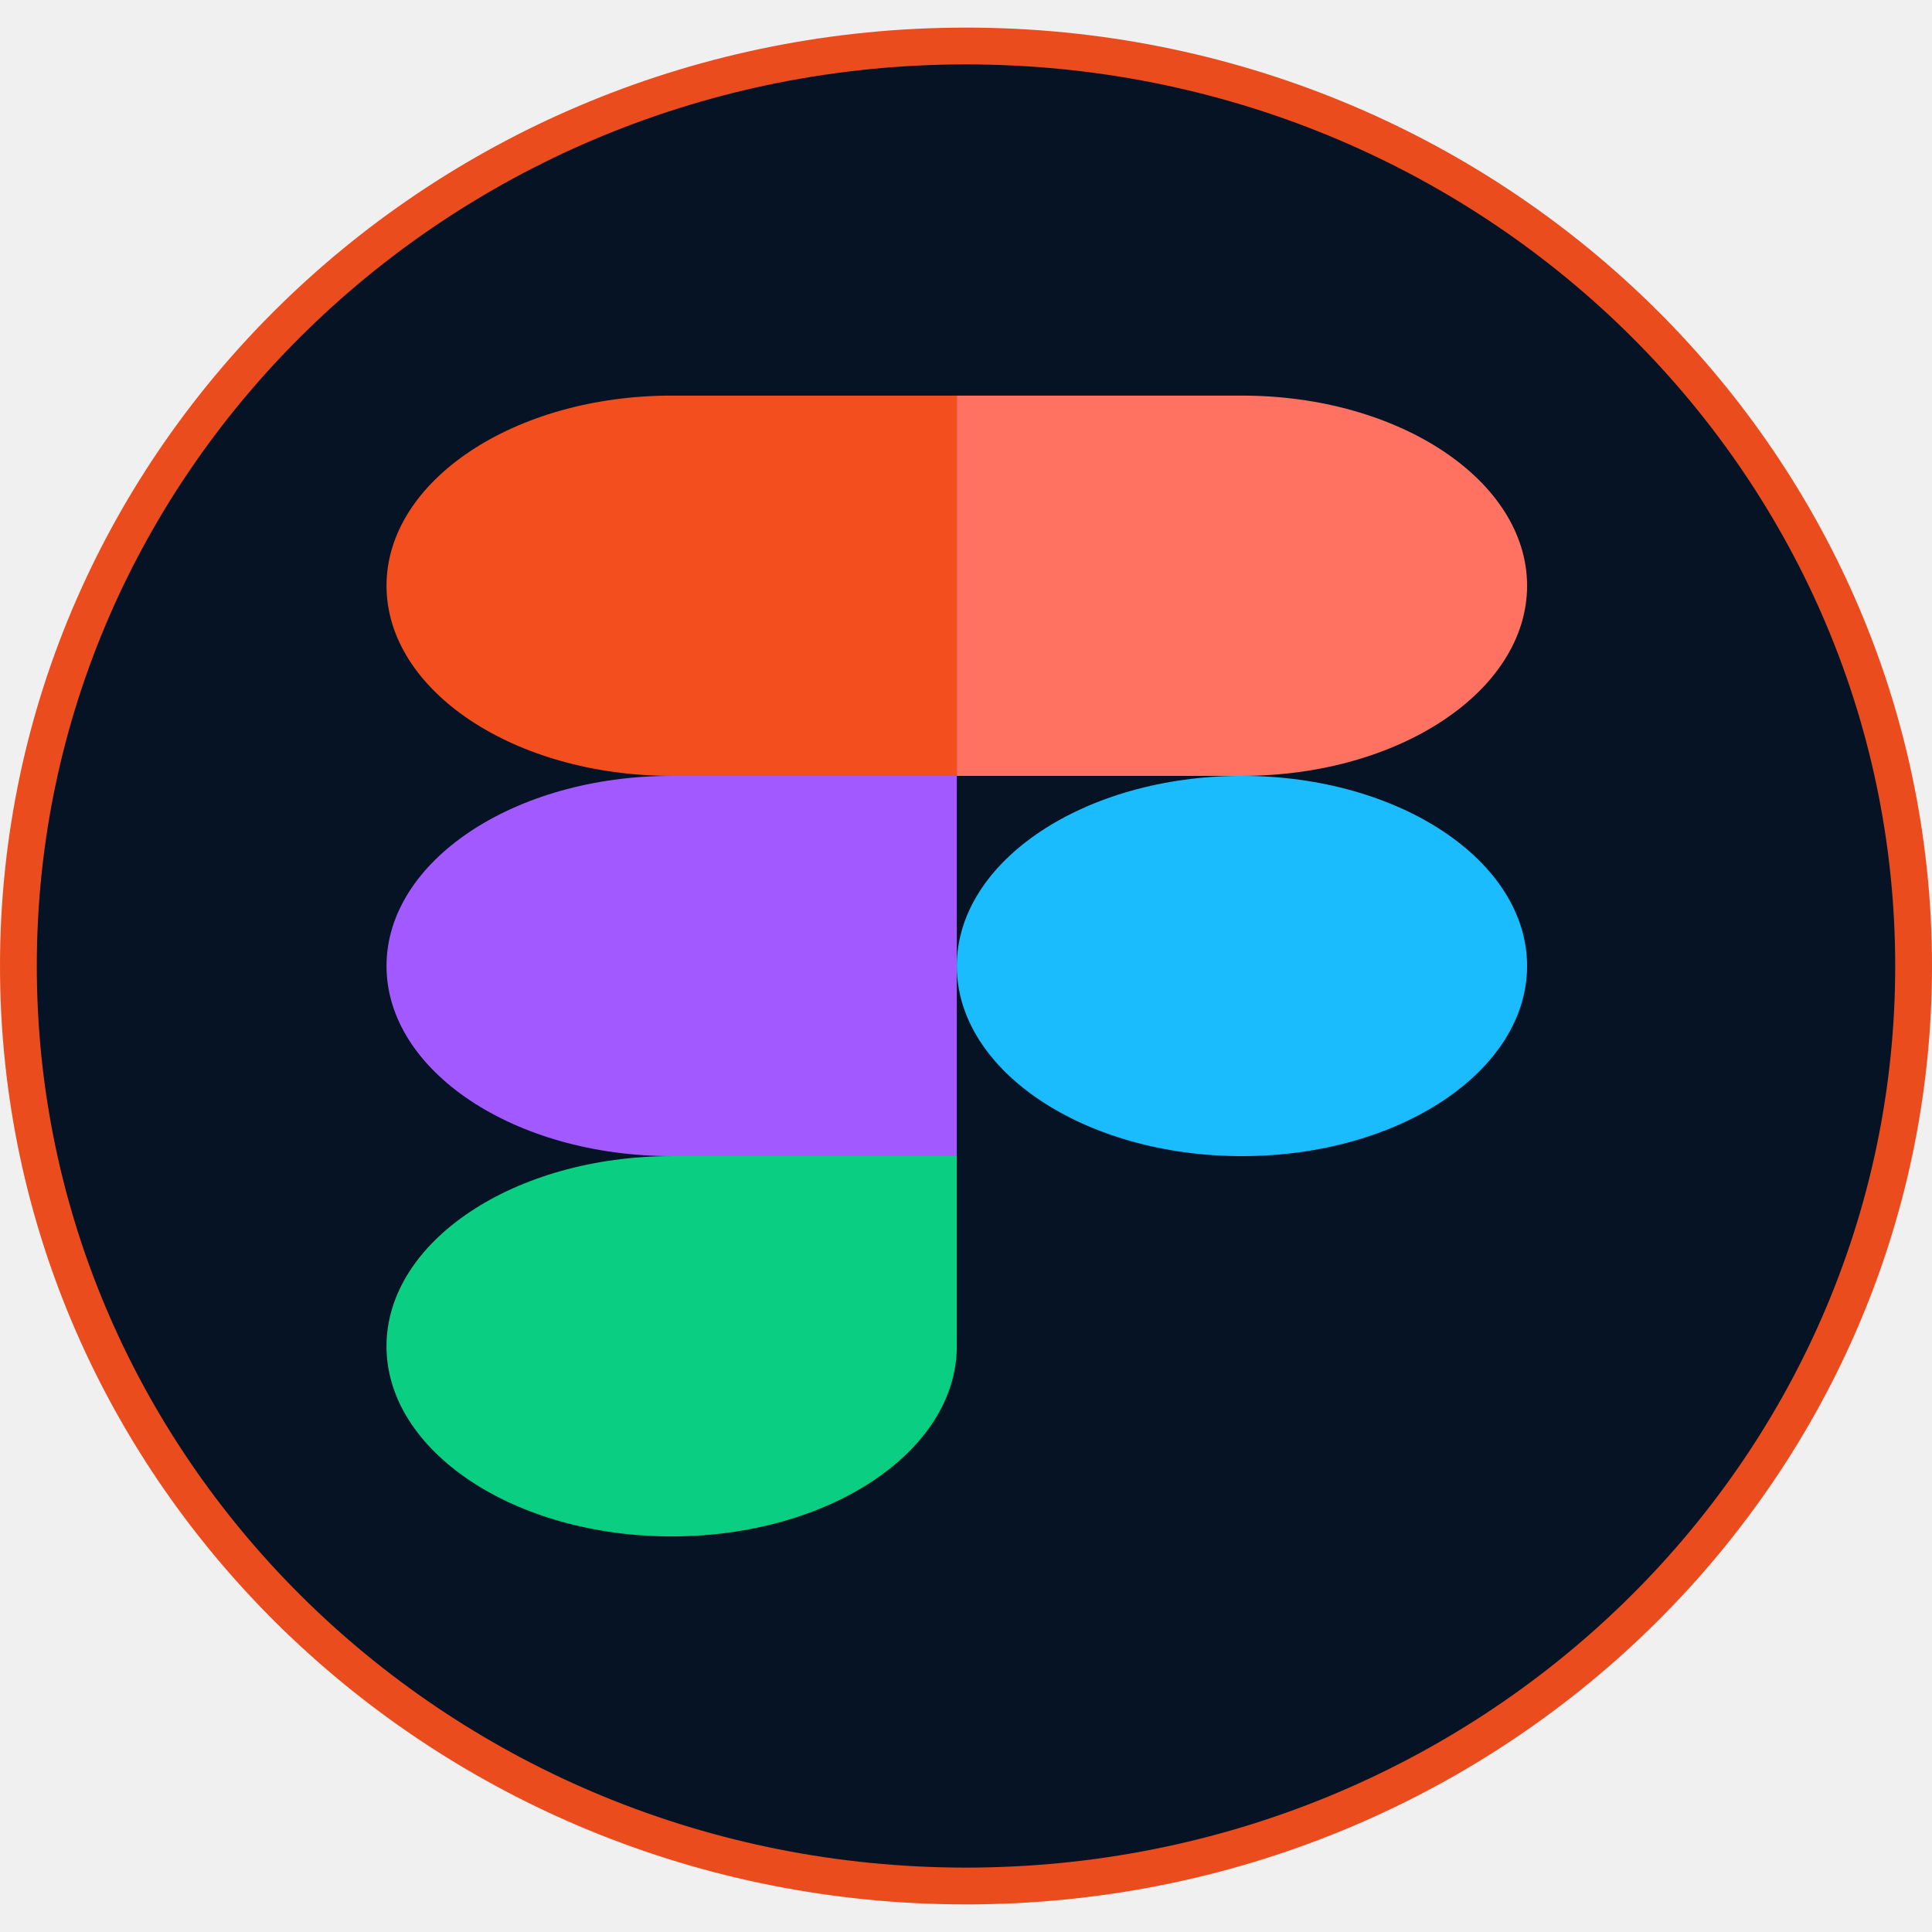
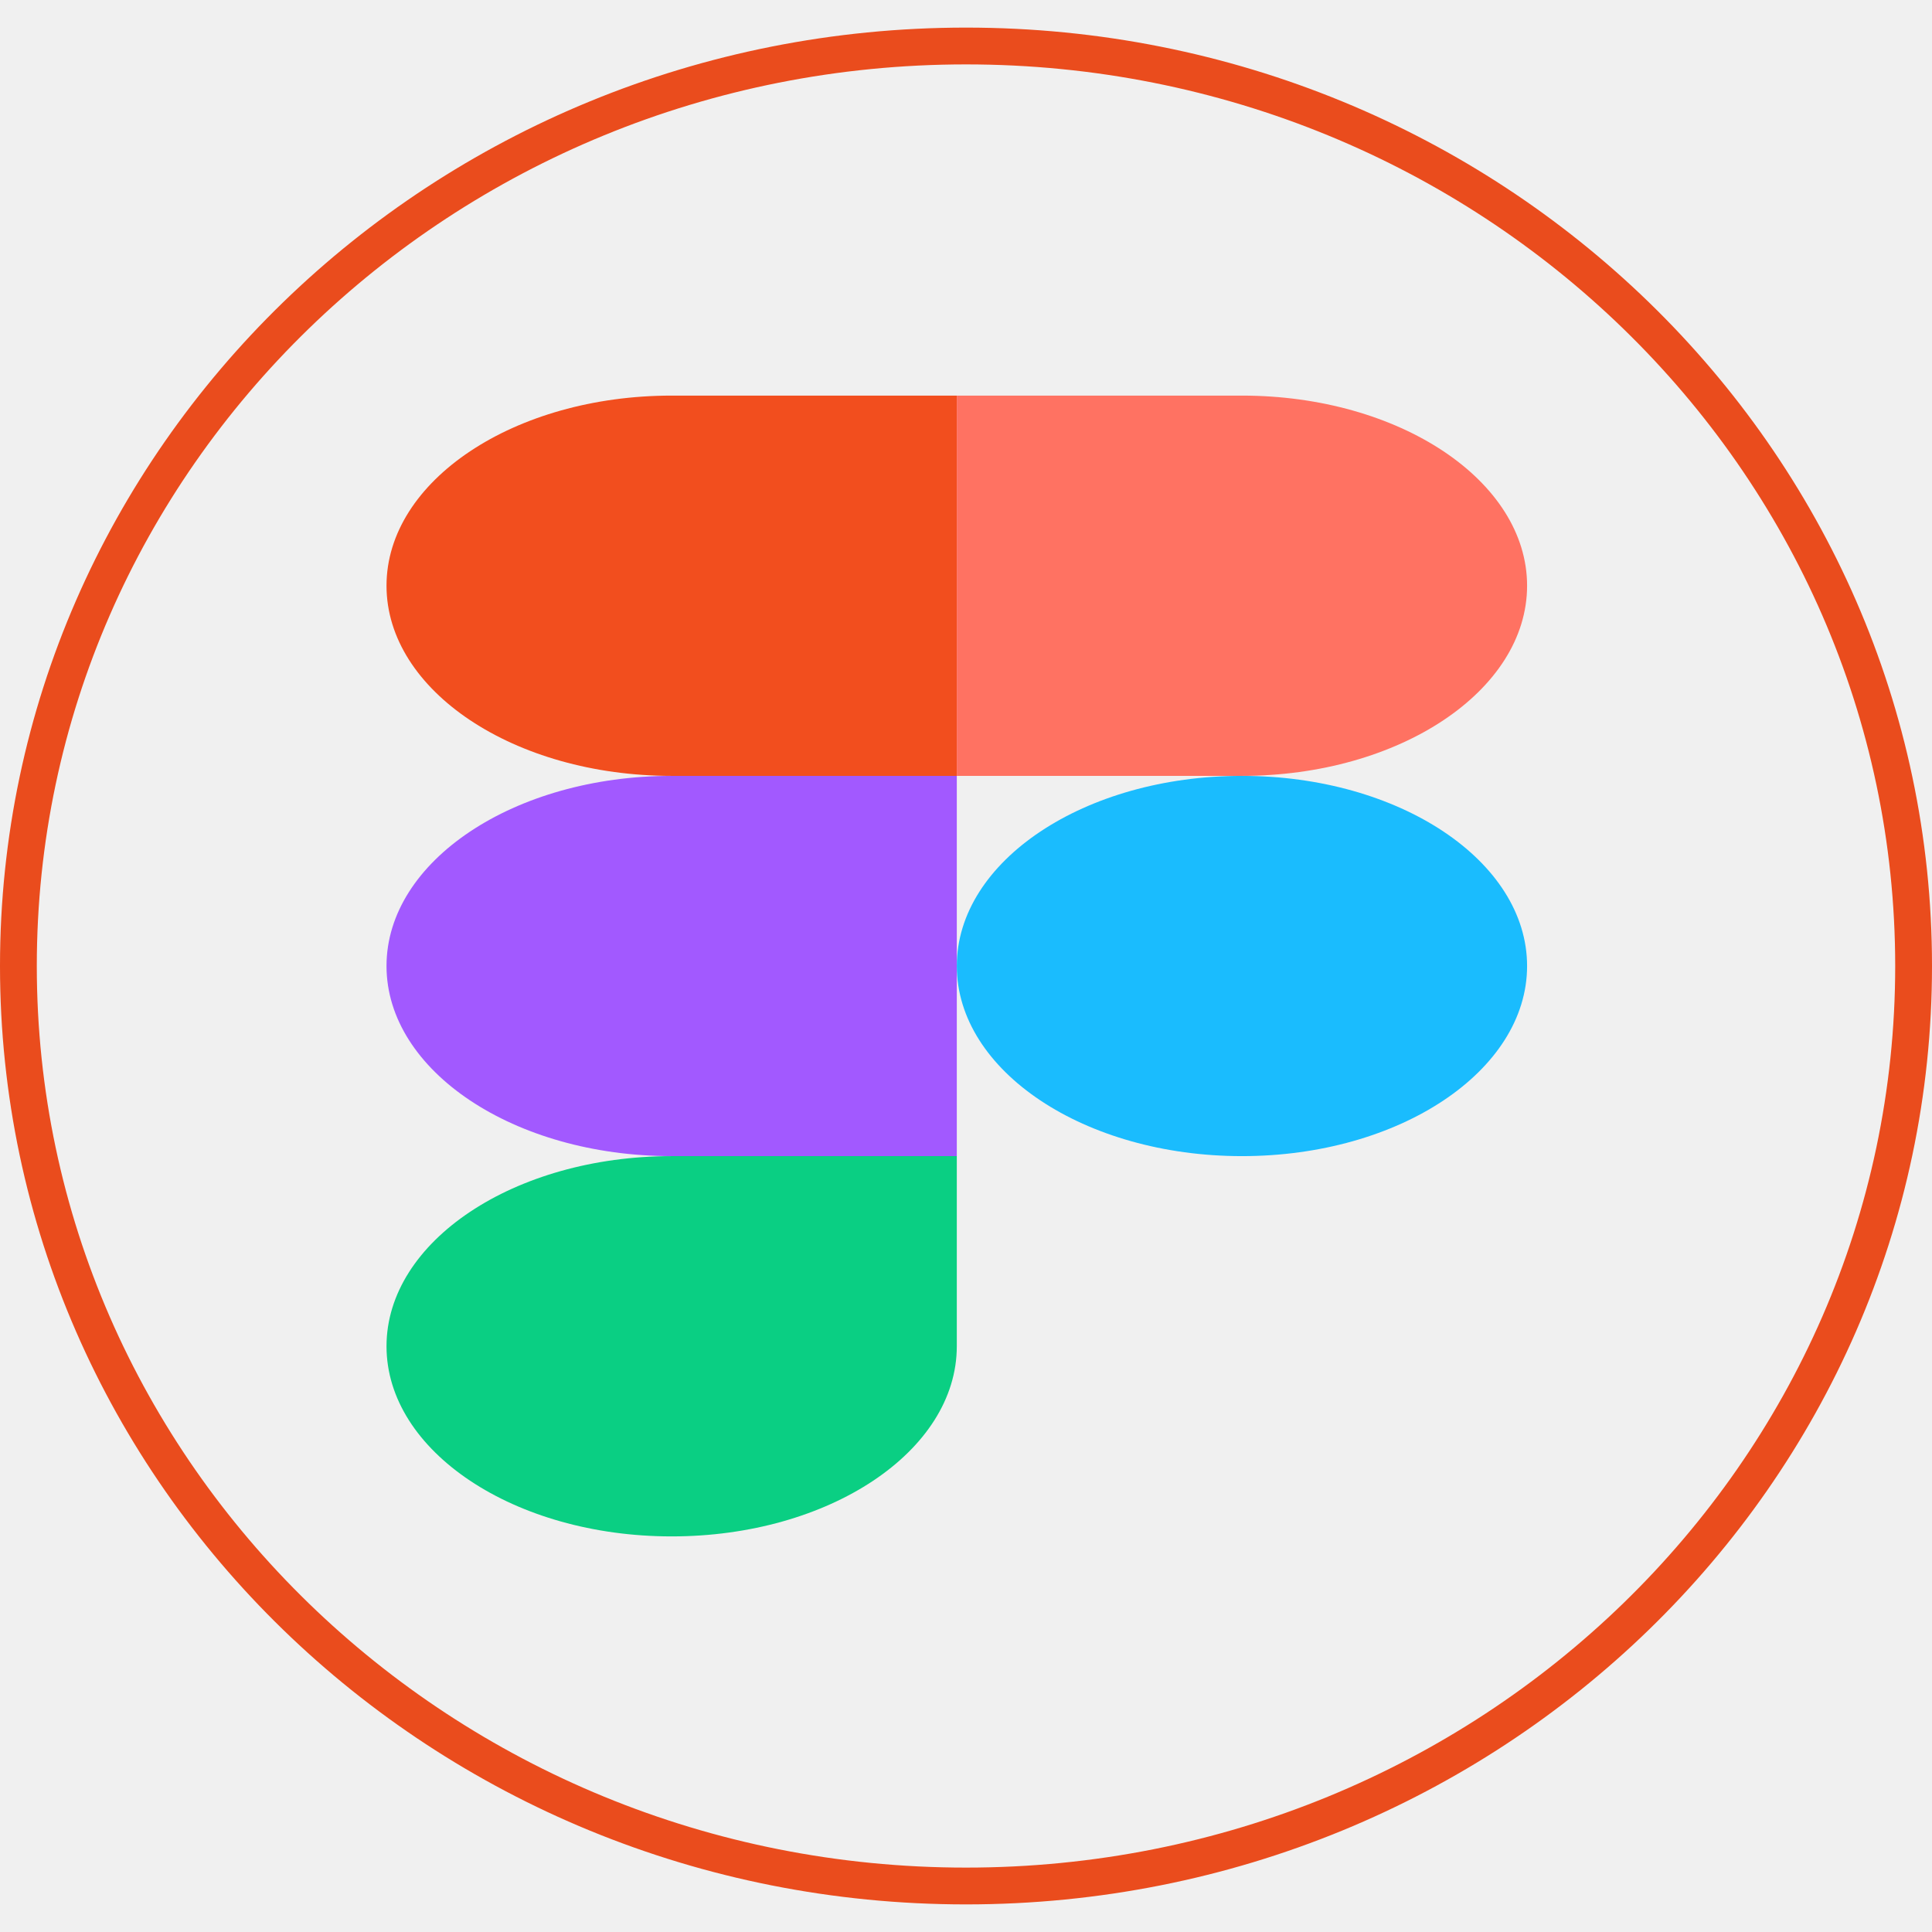
<svg xmlns="http://www.w3.org/2000/svg" width="70" height="70" viewBox="0 0 105 102" fill="none">
-   <path d="M104 51C104 78.587 80.97 101 52.5 101C24.03 101 1 78.587 1 51C1 23.413 24.03 1 52.5 1C80.97 1 104 23.413 104 51Z" fill="#051324" stroke="#EA4C1D" stroke-width="2" />
+   <path d="M104 51C104 78.587 80.97 101 52.5 101C24.03 101 1 78.587 1 51C1 23.413 24.03 1 52.5 1C80.97 1 104 23.413 104 51Z" stroke="#EA4C1D" stroke-width="2" />
  <g clip-path="url(#clip0_34_120)">
    <path d="M36.503 82C45.057 82 52 77.371 52 71.667V61.333H36.503C27.949 61.333 21.006 65.963 21.006 71.667C21.006 77.371 27.949 82 36.503 82Z" fill="#0ACF83" />
    <path d="M21.006 51C21.006 45.296 27.949 40.667 36.503 40.667H52V61.333H36.503C27.949 61.333 21.006 56.704 21.006 51Z" fill="#A259FF" />
    <path d="M21.006 30.333C21.006 24.629 27.949 20 36.503 20H52V40.667H36.503C27.949 40.667 21.006 36.037 21.006 30.333Z" fill="#F24E1E" />
    <path d="M52 20H67.497C76.051 20 82.994 24.629 82.994 30.333C82.994 36.037 76.051 40.667 67.497 40.667H52V20Z" fill="#FF7262" />
    <path d="M82.994 51C82.994 56.704 76.051 61.333 67.497 61.333C58.943 61.333 52 56.704 52 51C52 45.296 58.943 40.667 67.497 40.667C76.051 40.667 82.994 45.296 82.994 51Z" fill="#1ABCFE" />
  </g>
  <defs>
    <clipPath id="clip0_34_120">
      <rect width="62" height="62" fill="white" transform="translate(21 20)" />
    </clipPath>
  </defs>
</svg>
